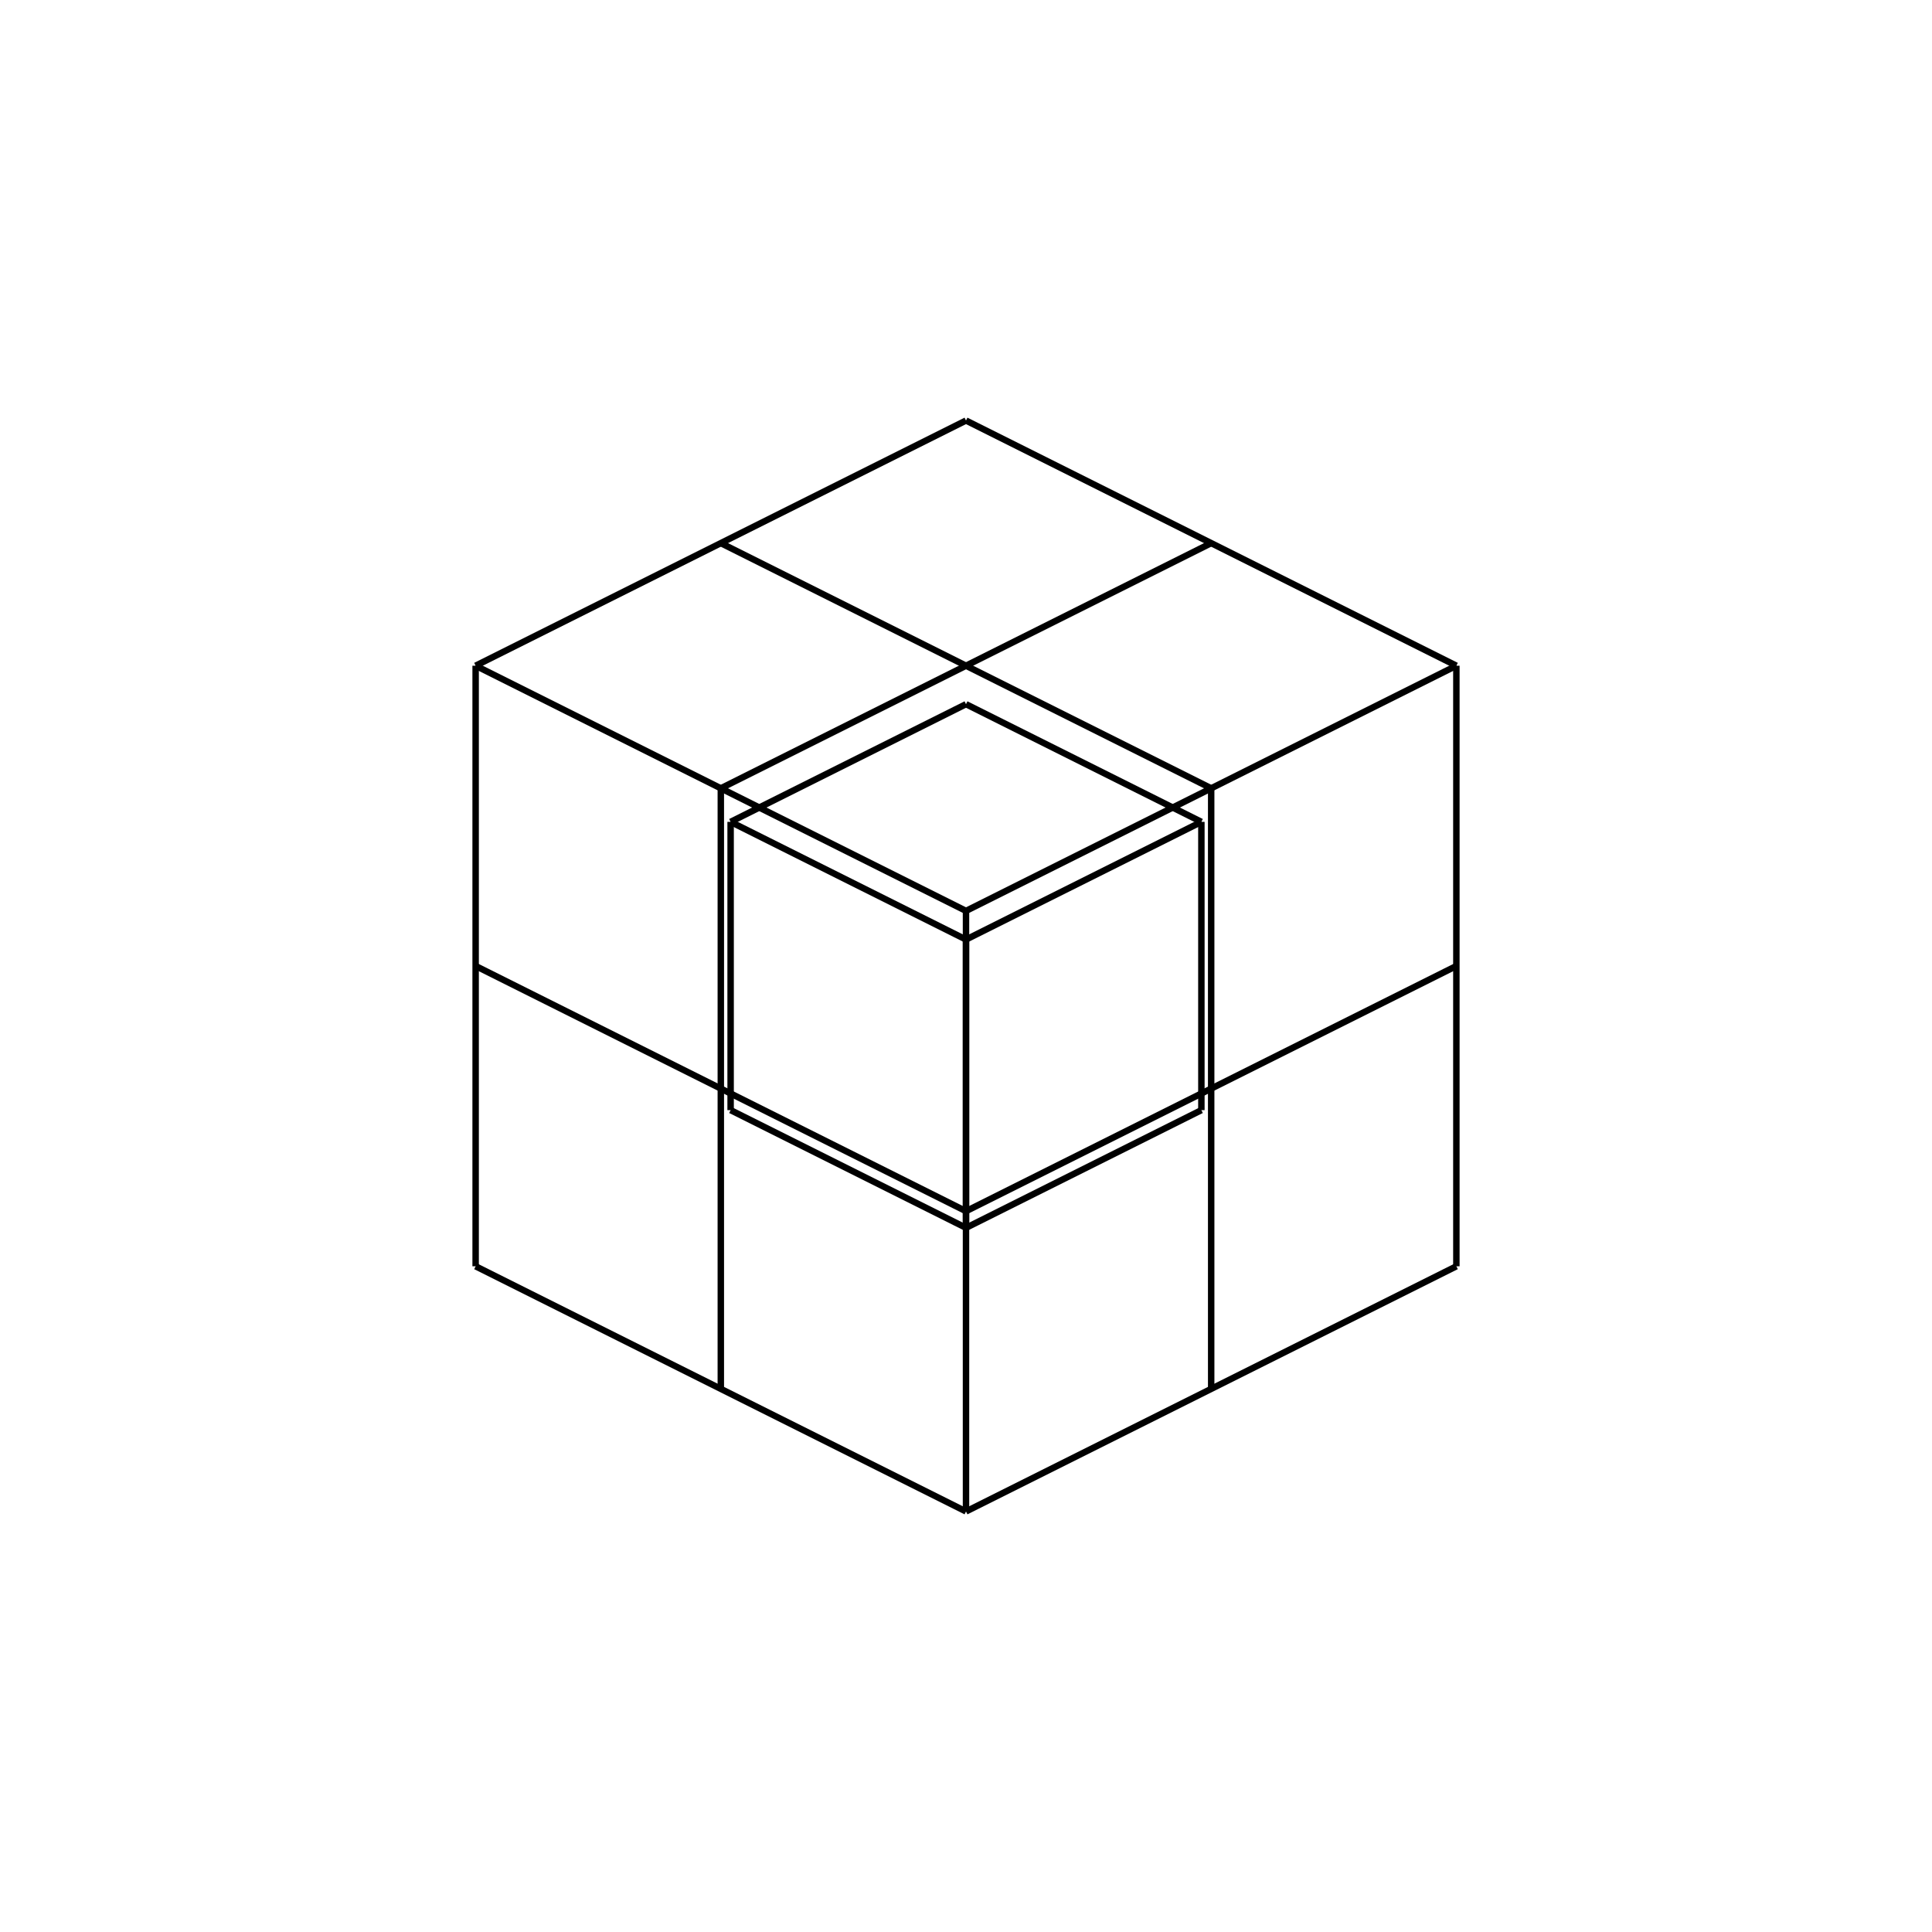
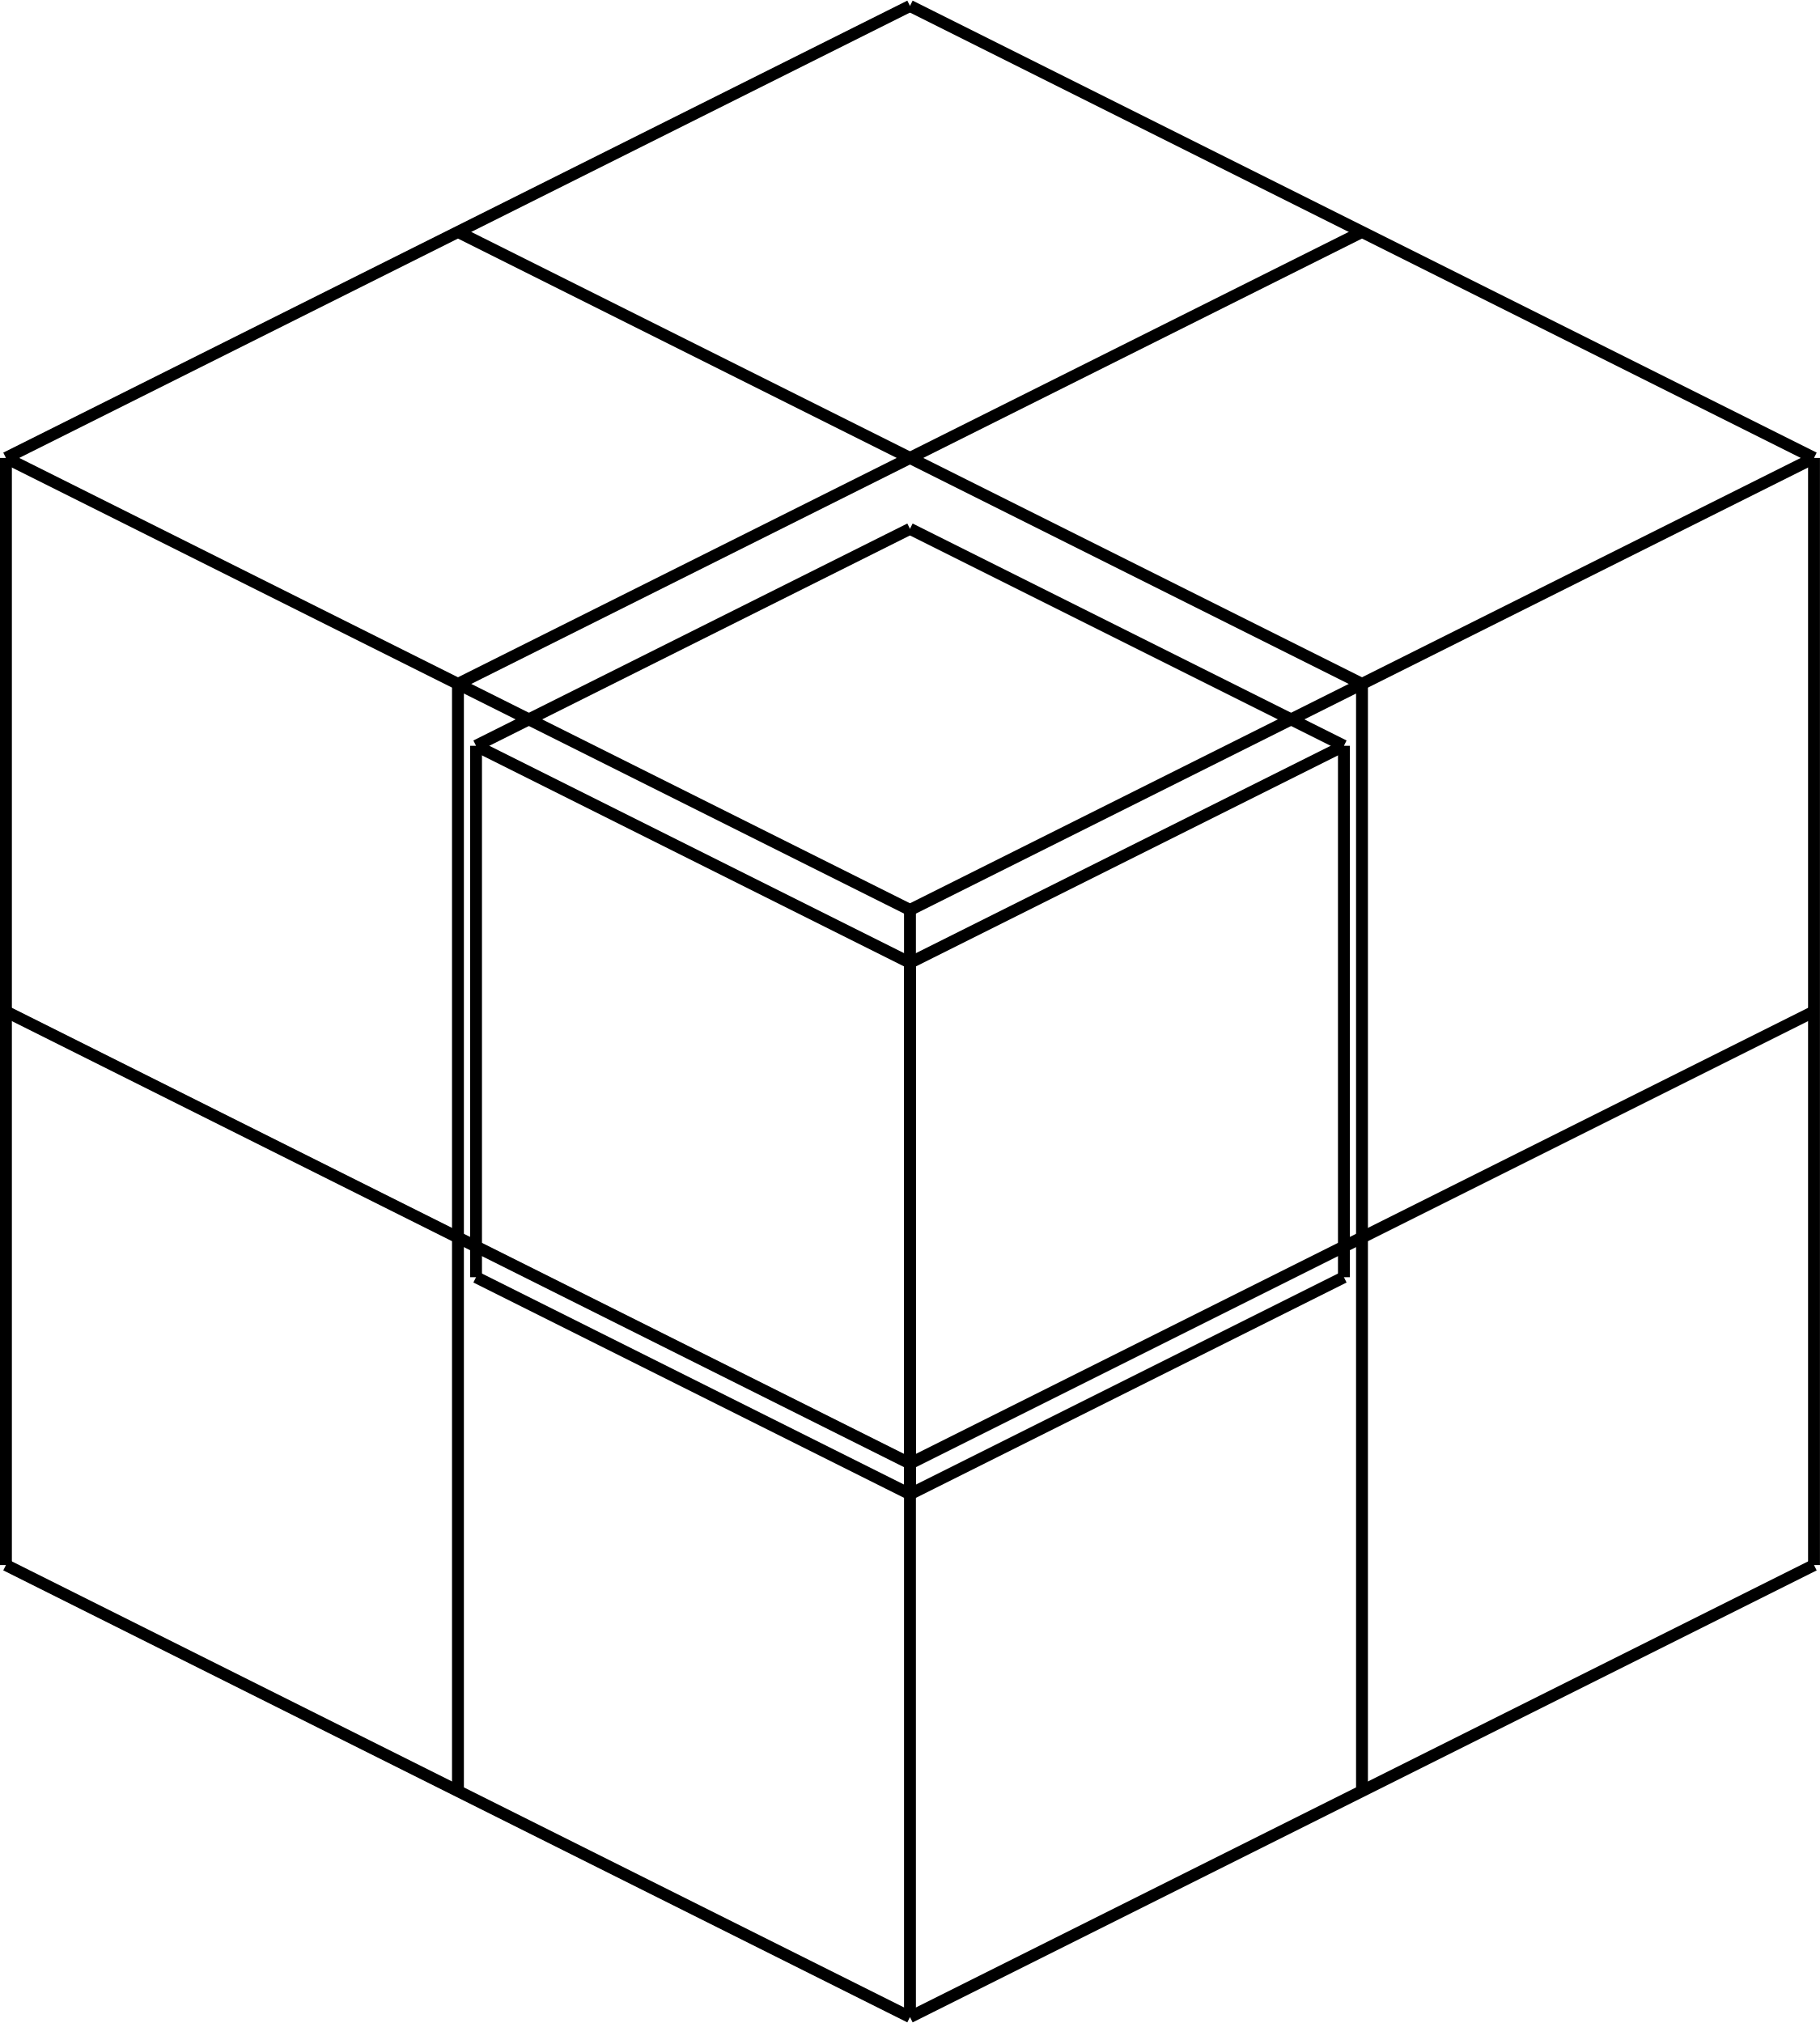
- <svg xmlns="http://www.w3.org/2000/svg" width="384" height="384" viewBox="0 0 384 384" data-projection="orthographic" data-hidden-runs="0" data-visible-runs="15">
+ <svg xmlns="http://www.w3.org/2000/svg" width="196.208" height="218.112" viewBox="93.896 82.944 196.208 218.112">
  <g fill="none" stroke="#000" stroke-linejoin="miter" stroke-linecap="butt">
    <g opacity="0.35" />
    <g>
      <path d="M289.464 251.684L192 300.416" stroke-width="1.28" />
      <path d="M192 300.416L94.536 251.684" stroke-width="1.28" />
      <path d="M192 83.584L289.464 132.316" stroke-width="1.28" />
      <path d="M289.464 132.316L289.464 251.684" stroke-width="1.28" />
      <path d="M289.464 132.316L192 181.048" stroke-width="1.28" />
      <path d="M192 181.048L192 300.416" stroke-width="1.28" />
      <path d="M192 181.048L94.536 132.316" stroke-width="1.28" />
      <path d="M94.536 132.316L94.536 251.684" stroke-width="1.28" />
      <path d="M94.536 132.316L192 83.584" stroke-width="1.28" />
      <path d="M289.464 192L192 240.732" stroke-width="1.28" />
      <path d="M240.732 156.682L240.732 276.05" stroke-width="1.28" />
      <path d="M192 240.732L94.536 192" stroke-width="1.28" />
      <path d="M143.268 156.682L143.268 276.05" stroke-width="1.28" />
      <path d="M143.268 107.95L240.732 156.682" stroke-width="1.28" />
      <path d="M143.268 156.682L240.732 107.95" stroke-width="1.28" />
    </g>
    <g>
      <path d="M238.783 220.648L192 244.04" stroke-width="1.28" />
      <path d="M192 244.04L145.217 220.648" stroke-width="1.28" />
      <path d="M192 139.96L238.783 163.352" stroke-width="1.28" />
      <path d="M238.783 163.352L238.783 220.648" stroke-width="1.28" />
      <path d="M238.783 163.352L192 186.743" stroke-width="1.28" />
      <path d="M192 186.743L192 244.04" stroke-width="1.28" />
      <path d="M192 186.743L145.217 163.352" stroke-width="1.28" />
      <path d="M145.217 163.352L145.217 220.648" stroke-width="1.28" />
      <path d="M145.217 163.352L192 139.96" stroke-width="1.28" />
    </g>
  </g>
</svg>
